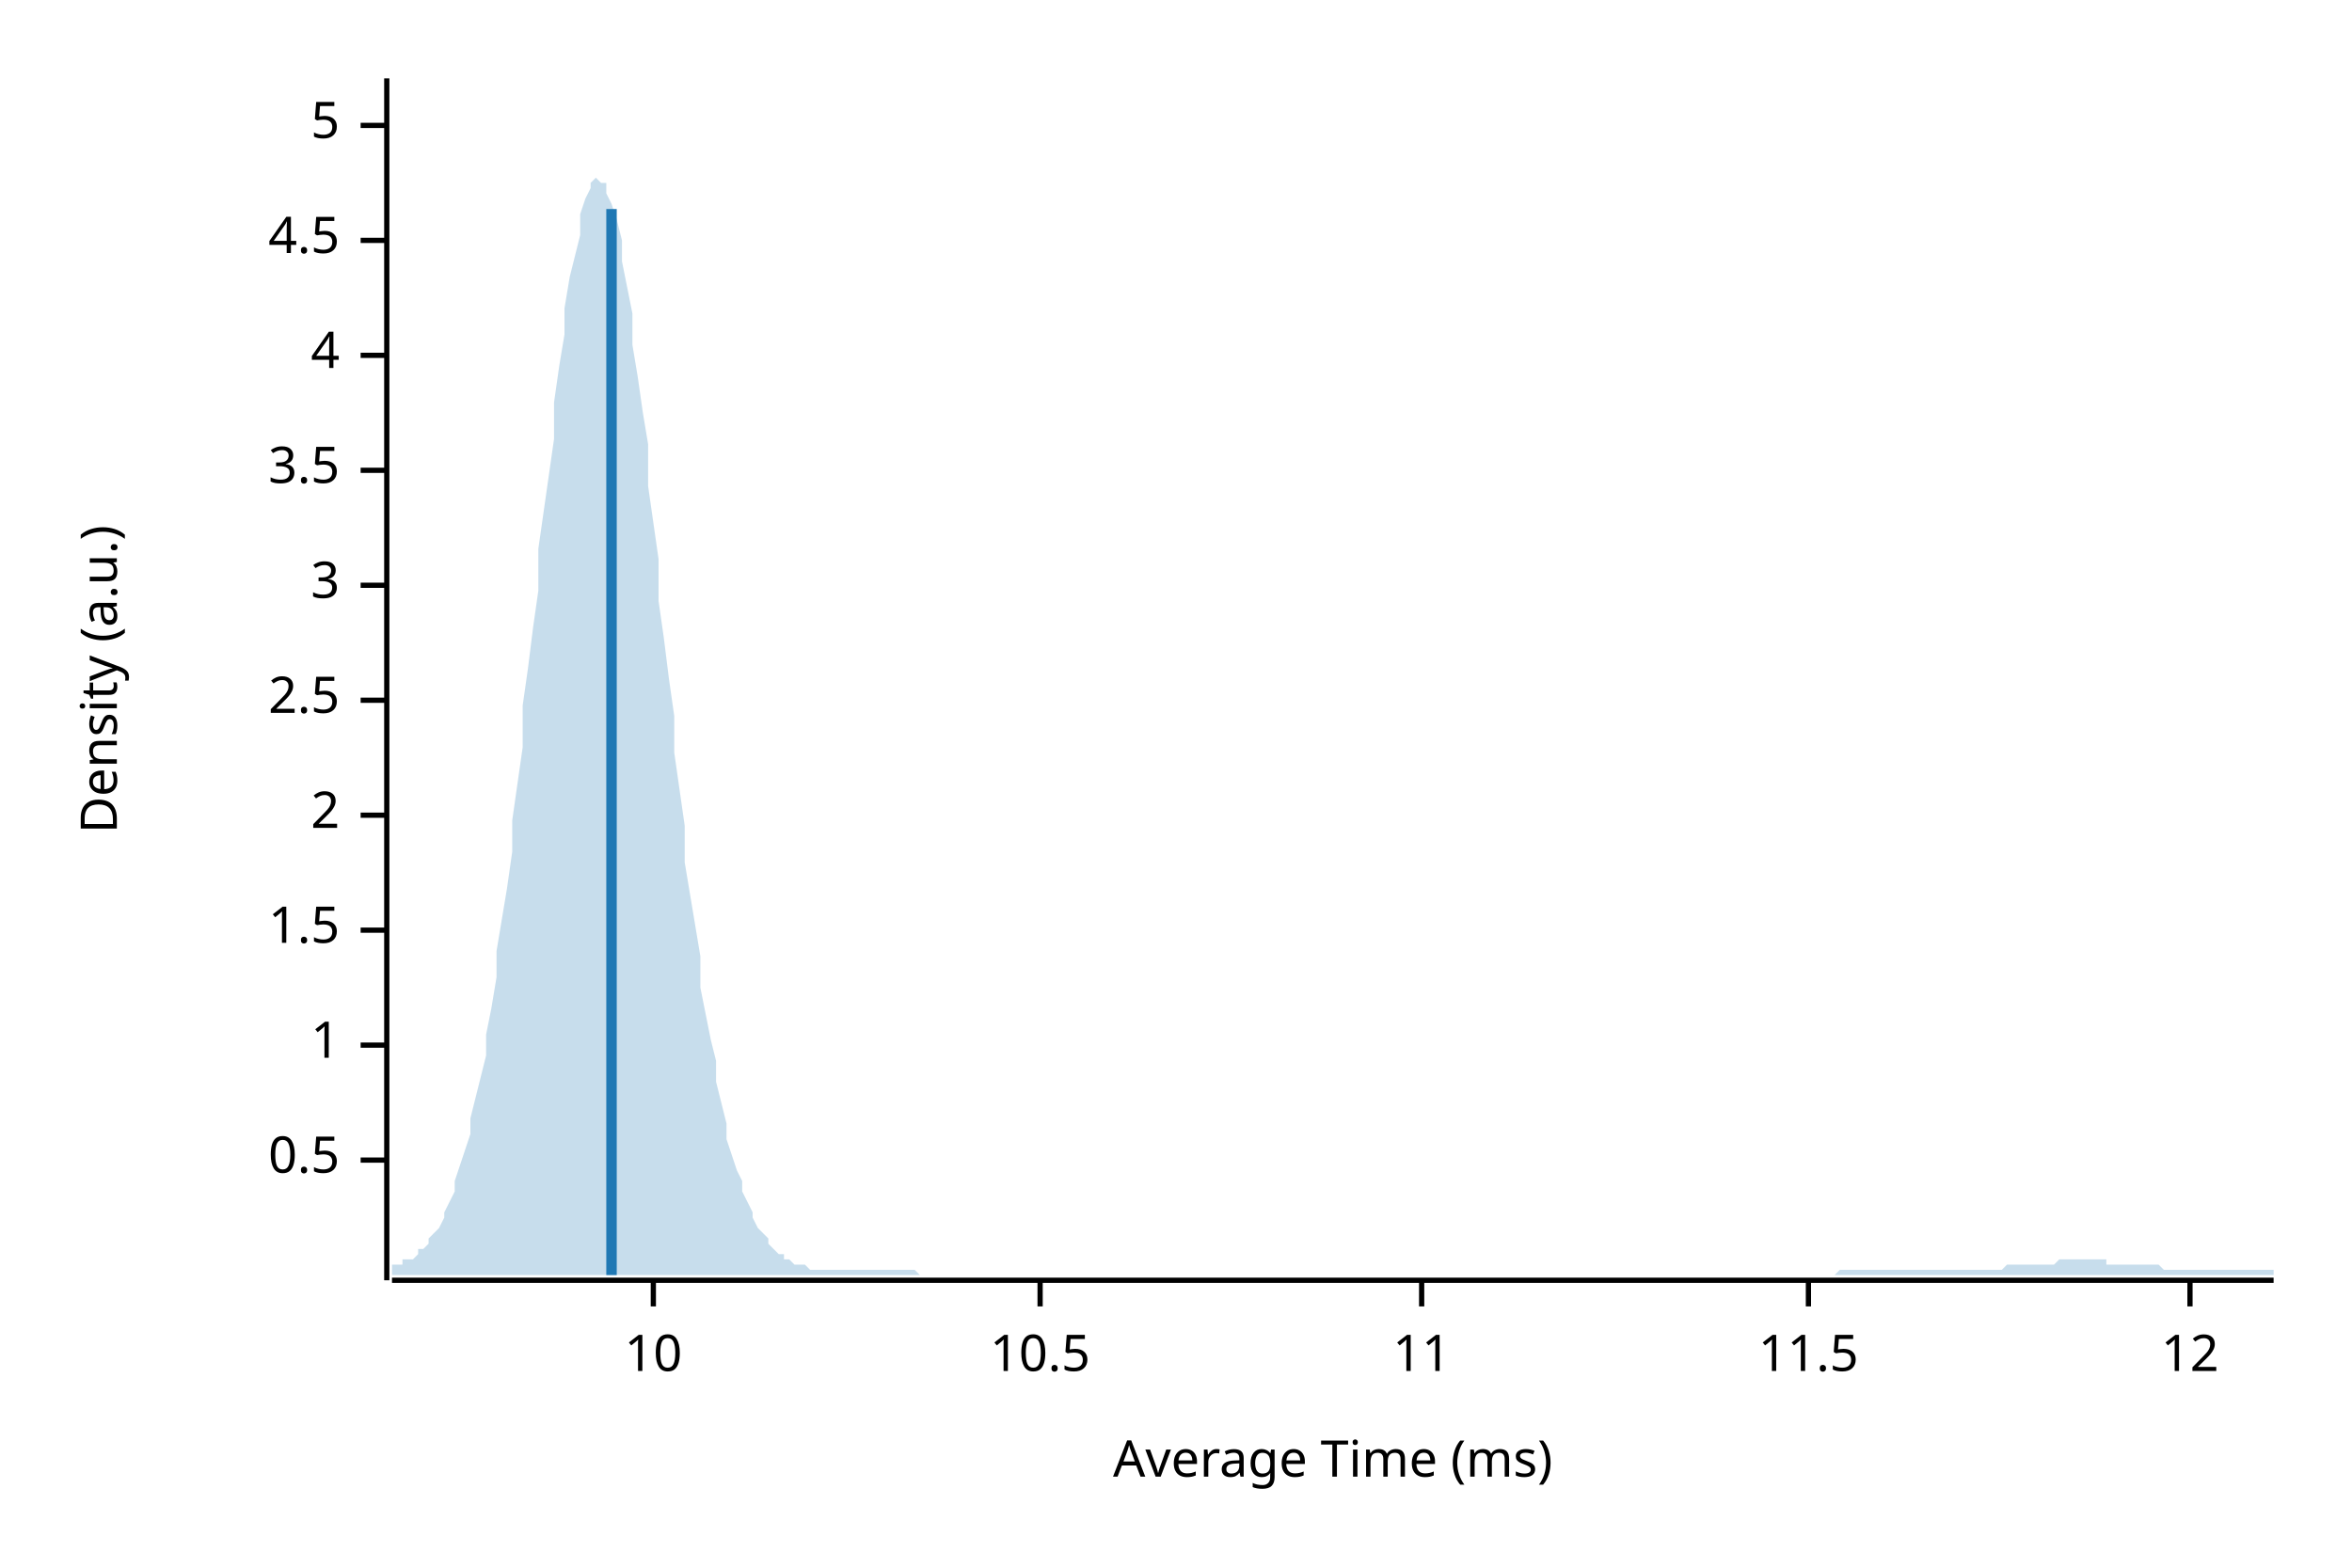
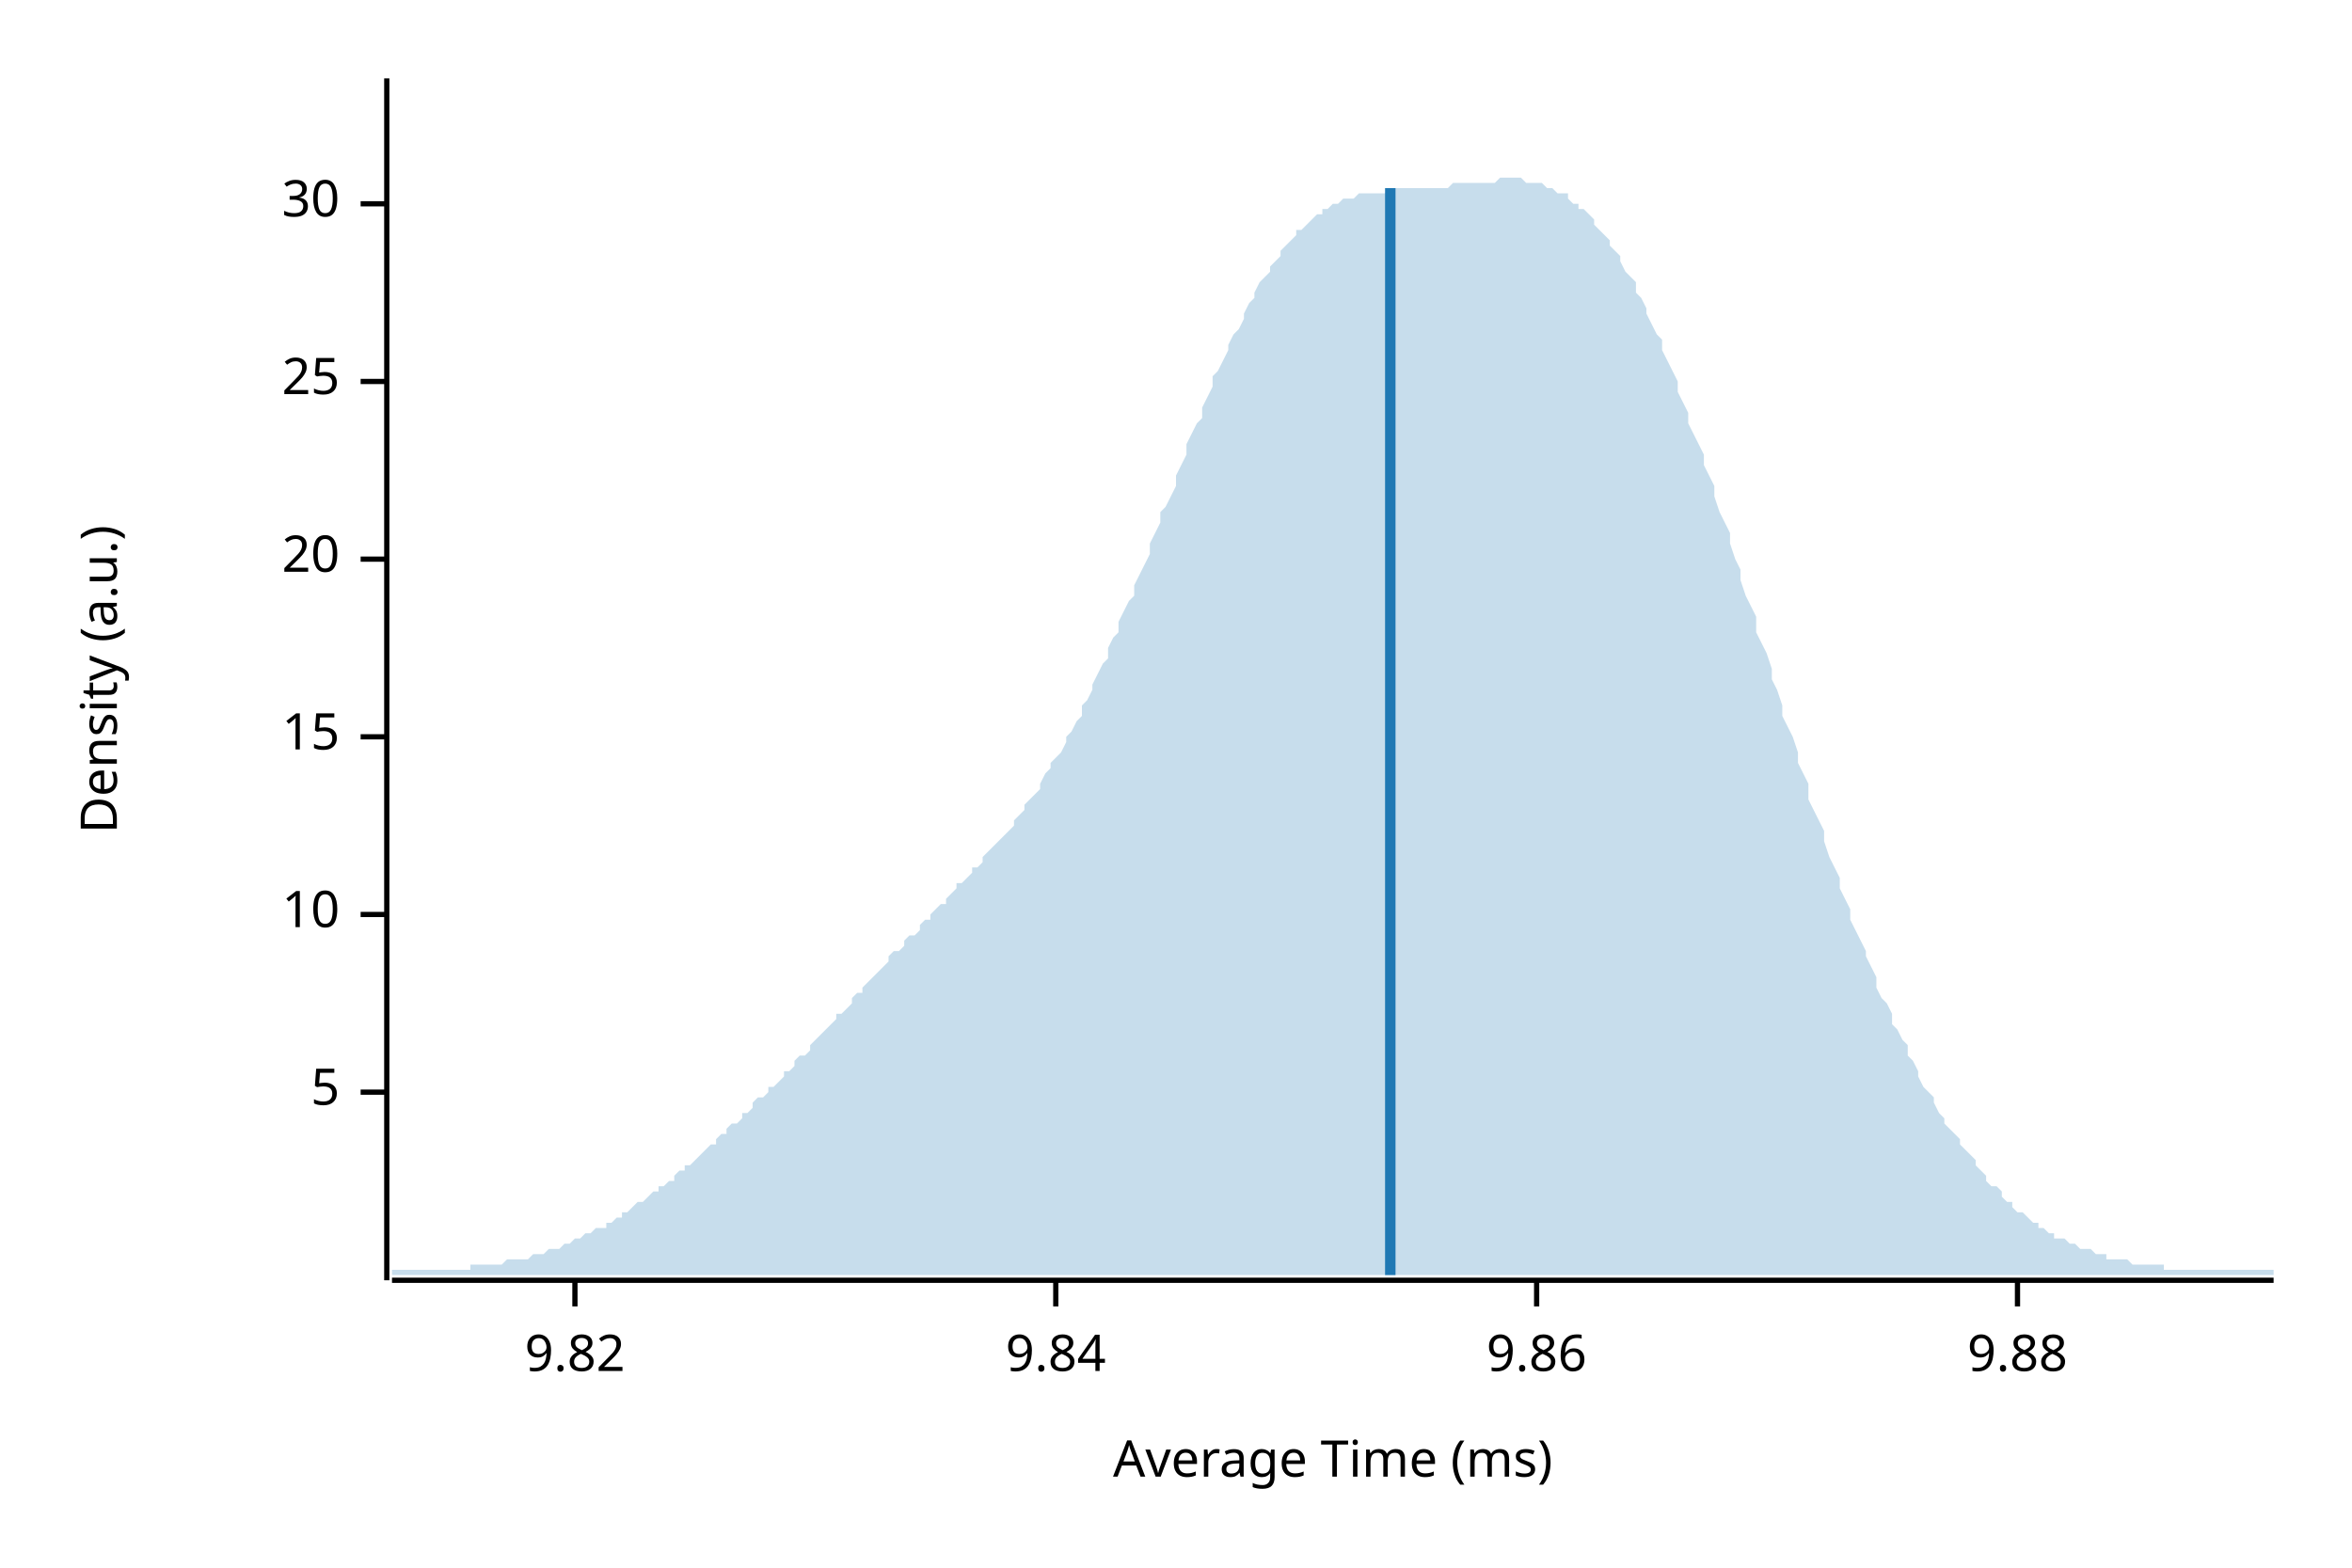
<svg xmlns="http://www.w3.org/2000/svg" width="450" height="300" viewBox="0 0 450 300">
  <text x="15" y="130" dy="0.76em" text-anchor="middle" font-family="sans-serif" font-size="9.677" opacity="1" fill="#000000" transform="rotate(270, 15, 130)">
Density (a.u.)
</text>
  <text x="255" y="285" dy="-0.5ex" text-anchor="middle" font-family="sans-serif" font-size="9.677" opacity="1" fill="#000000">
Average Time (ms)
</text>
  <polyline fill="none" opacity="1" stroke="#000000" stroke-width="1" points="74,15 74,245 " />
-   <text x="65" y="222" dy="0.5ex" text-anchor="end" font-family="sans-serif" font-size="9.677" opacity="1" fill="#000000">
- 0.5
- </text>
-   <polyline fill="none" opacity="1" stroke="#000000" stroke-width="1" points="69,222 74,222 " />
-   <text x="65" y="200" dy="0.5ex" text-anchor="end" font-family="sans-serif" font-size="9.677" opacity="1" fill="#000000">
- 1
- </text>
-   <polyline fill="none" opacity="1" stroke="#000000" stroke-width="1" points="69,200 74,200 " />
-   <text x="65" y="178" dy="0.5ex" text-anchor="end" font-family="sans-serif" font-size="9.677" opacity="1" fill="#000000">
- 1.5
- </text>
-   <polyline fill="none" opacity="1" stroke="#000000" stroke-width="1" points="69,178 74,178 " />
-   <text x="65" y="156" dy="0.5ex" text-anchor="end" font-family="sans-serif" font-size="9.677" opacity="1" fill="#000000">
- 2
- </text>
-   <polyline fill="none" opacity="1" stroke="#000000" stroke-width="1" points="69,156 74,156 " />
-   <text x="65" y="134" dy="0.5ex" text-anchor="end" font-family="sans-serif" font-size="9.677" opacity="1" fill="#000000">
- 2.5
- </text>
-   <polyline fill="none" opacity="1" stroke="#000000" stroke-width="1" points="69,134 74,134 " />
-   <text x="65" y="112" dy="0.5ex" text-anchor="end" font-family="sans-serif" font-size="9.677" opacity="1" fill="#000000">
- 3
- </text>
-   <polyline fill="none" opacity="1" stroke="#000000" stroke-width="1" points="69,112 74,112 " />
-   <text x="65" y="90" dy="0.5ex" text-anchor="end" font-family="sans-serif" font-size="9.677" opacity="1" fill="#000000">
- 3.5
- </text>
-   <polyline fill="none" opacity="1" stroke="#000000" stroke-width="1" points="69,90 74,90 " />
-   <text x="65" y="68" dy="0.5ex" text-anchor="end" font-family="sans-serif" font-size="9.677" opacity="1" fill="#000000">
- 4
- </text>
-   <polyline fill="none" opacity="1" stroke="#000000" stroke-width="1" points="69,68 74,68 " />
-   <text x="65" y="46" dy="0.5ex" text-anchor="end" font-family="sans-serif" font-size="9.677" opacity="1" fill="#000000">
- 4.5
- </text>
-   <polyline fill="none" opacity="1" stroke="#000000" stroke-width="1" points="69,46 74,46 " />
-   <text x="65" y="24" dy="0.5ex" text-anchor="end" font-family="sans-serif" font-size="9.677" opacity="1" fill="#000000">
+   <text x="65" y="209" dy="0.5ex" text-anchor="end" font-family="sans-serif" font-size="9.677" opacity="1" fill="#000000">
5
</text>
-   <polyline fill="none" opacity="1" stroke="#000000" stroke-width="1" points="69,24 74,24 " />
-   <polyline fill="none" opacity="1" stroke="#000000" stroke-width="1" points="75,245 435,245 " />
-   <text x="125" y="255" dy="0.76em" text-anchor="middle" font-family="sans-serif" font-size="9.677" opacity="1" fill="#000000">
+   <polyline fill="none" opacity="1" stroke="#000000" stroke-width="1" points="69,209 74,209 " />
+   <text x="65" y="175" dy="0.5ex" text-anchor="end" font-family="sans-serif" font-size="9.677" opacity="1" fill="#000000">
10
</text>
-   <polyline fill="none" opacity="1" stroke="#000000" stroke-width="1" points="125,245 125,250 " />
-   <text x="199" y="255" dy="0.76em" text-anchor="middle" font-family="sans-serif" font-size="9.677" opacity="1" fill="#000000">
- 10.5
+   <polyline fill="none" opacity="1" stroke="#000000" stroke-width="1" points="69,175 74,175 " />
+   <text x="65" y="141" dy="0.5ex" text-anchor="end" font-family="sans-serif" font-size="9.677" opacity="1" fill="#000000">
+ 15
</text>
-   <polyline fill="none" opacity="1" stroke="#000000" stroke-width="1" points="199,245 199,250 " />
-   <text x="272" y="255" dy="0.76em" text-anchor="middle" font-family="sans-serif" font-size="9.677" opacity="1" fill="#000000">
- 11
+   <polyline fill="none" opacity="1" stroke="#000000" stroke-width="1" points="69,141 74,141 " />
+   <text x="65" y="107" dy="0.5ex" text-anchor="end" font-family="sans-serif" font-size="9.677" opacity="1" fill="#000000">
+ 20
</text>
-   <polyline fill="none" opacity="1" stroke="#000000" stroke-width="1" points="272,245 272,250 " />
-   <text x="346" y="255" dy="0.76em" text-anchor="middle" font-family="sans-serif" font-size="9.677" opacity="1" fill="#000000">
- 11.5
+   <polyline fill="none" opacity="1" stroke="#000000" stroke-width="1" points="69,107 74,107 " />
+   <text x="65" y="73" dy="0.5ex" text-anchor="end" font-family="sans-serif" font-size="9.677" opacity="1" fill="#000000">
+ 25
</text>
-   <polyline fill="none" opacity="1" stroke="#000000" stroke-width="1" points="346,245 346,250 " />
-   <text x="419" y="255" dy="0.76em" text-anchor="middle" font-family="sans-serif" font-size="9.677" opacity="1" fill="#000000">
- 12
+   <polyline fill="none" opacity="1" stroke="#000000" stroke-width="1" points="69,73 74,73 " />
+   <text x="65" y="39" dy="0.5ex" text-anchor="end" font-family="sans-serif" font-size="9.677" opacity="1" fill="#000000">
+ 30
</text>
-   <polyline fill="none" opacity="1" stroke="#000000" stroke-width="1" points="419,245 419,250 " />
-   <polygon opacity="0.25" fill="#1F78B4" points="75,243 75,242 76,242 77,242 77,241 78,241 79,241 80,240 80,239 81,239 82,238 82,237 83,236 84,235 85,233 85,232 86,230 87,228 87,226 88,223 89,220 90,217 90,214 91,210 92,206 93,202 93,198 94,193 95,187 95,182 96,176 97,170 98,163 98,157 99,150 100,143 100,135 101,128 102,120 103,113 103,105 104,98 105,91 106,84 106,77 107,70 108,64 108,59 109,53 110,49 111,45 111,41 112,38 113,36 113,35 114,34 115,35 116,35 116,37 117,39 118,42 119,46 119,50 120,55 121,60 121,66 122,72 123,79 124,85 124,93 125,100 126,107 126,115 127,122 128,130 129,137 129,144 130,151 131,158 131,165 132,171 133,177 134,183 134,189 135,194 136,199 137,203 137,207 138,211 139,215 139,218 140,221 141,224 142,226 142,228 143,230 144,232 144,233 145,235 146,236 147,237 147,238 148,239 149,240 150,240 150,241 151,241 152,242 152,242 153,242 154,242 155,243 155,243 156,243 157,243 157,243 158,243 159,243 160,243 160,243 161,243 162,243 163,243 163,243 164,243 165,243 165,243 166,243 167,243 168,243 168,243 169,243 170,243 170,243 171,243 172,243 173,243 173,243 174,243 175,243 176,244 176,244 177,244 178,244 178,244 179,244 180,244 181,244 181,244 182,244 183,244 183,244 184,244 185,244 186,244 186,244 187,244 188,244 188,244 189,244 190,244 191,244 191,244 192,244 193,244 194,244 194,244 195,244 196,244 196,244 197,244 198,244 199,244 199,244 200,244 201,244 201,244 202,244 203,244 204,244 204,244 205,244 206,244 207,244 207,244 208,244 209,244 209,244 210,244 211,244 212,244 212,244 213,244 214,244 214,244 215,244 216,244 217,244 217,244 218,244 219,244 220,244 220,244 221,244 222,244 222,244 223,244 224,244 225,244 225,244 226,244 227,244 227,244 228,244 229,244 230,244 230,244 231,244 232,244 232,244 233,244 234,244 235,244 235,244 236,244 237,244 238,244 238,244 239,244 240,244 240,244 241,244 242,244 243,244 243,244 244,244 245,244 245,244 246,244 247,244 248,244 248,244 249,244 250,244 251,244 251,244 252,244 253,244 253,244 254,244 255,244 256,244 256,244 257,244 258,244 258,244 259,244 260,244 261,244 261,244 262,244 263,244 264,244 264,244 265,244 266,244 266,244 267,244 268,244 269,244 269,244 270,244 271,244 271,244 272,244 273,244 274,244 274,244 275,244 276,244 277,244 277,244 278,244 279,244 279,244 280,244 281,244 282,244 282,244 283,244 284,244 284,244 285,244 286,244 287,244 287,244 288,244 289,244 289,244 290,244 291,244 292,244 292,244 293,244 294,244 295,244 295,244 296,244 297,244 297,244 298,244 299,244 300,244 300,244 301,244 302,244 302,244 303,244 304,244 305,244 305,244 306,244 307,244 308,244 308,244 309,244 310,244 310,244 311,244 312,244 313,244 313,244 314,244 315,244 315,244 316,244 317,244 318,244 318,244 319,244 320,244 321,244 321,244 322,244 323,244 323,244 324,244 325,244 326,244 326,244 327,244 328,244 328,244 329,244 330,244 331,244 331,244 332,244 333,244 333,244 334,244 335,244 336,244 336,244 337,244 338,244 339,244 339,244 340,244 341,244 341,244 342,244 343,244 344,244 344,244 345,244 346,244 346,244 347,244 348,244 349,244 349,244 350,244 351,244 352,243 352,243 353,243 354,243 354,243 355,243 356,243 357,243 357,243 358,243 359,243 359,243 360,243 361,243 362,243 362,243 363,243 364,243 365,243 365,243 366,243 367,243 367,243 368,243 369,243 370,243 370,243 371,243 372,243 372,243 373,243 374,243 375,243 375,243 376,243 377,243 378,243 378,243 379,243 380,243 380,243 381,243 382,243 383,243 383,243 384,242 385,242 385,242 386,242 387,242 388,242 388,242 389,242 390,242 390,242 391,242 392,242 393,242 393,242 394,241 395,241 396,241 396,241 397,241 398,241 398,241 399,241 400,241 401,241 401,241 402,241 403,241 403,242 404,242 405,242 406,242 406,242 407,242 408,242 409,242 409,242 410,242 411,242 411,242 412,242 413,242 414,243 414,243 415,243 416,243 416,243 417,243 418,243 419,243 419,243 420,243 421,243 422,243 422,243 423,243 424,243 424,243 425,243 426,243 427,243 427,243 428,243 429,243 429,243 430,243 431,243 432,243 432,243 433,243 434,243 435,243 435,244 75,244 " />
-   <polyline fill="none" opacity="1" stroke="#1F78B4" stroke-width="2" points="117,244 117,40 " />
+   <polyline fill="none" opacity="1" stroke="#000000" stroke-width="1" points="69,39 74,39 " />
+   <polyline fill="none" opacity="1" stroke="#000000" stroke-width="1" points="75,245 435,245 " />
+   <text x="110" y="255" dy="0.76em" text-anchor="middle" font-family="sans-serif" font-size="9.677" opacity="1" fill="#000000">
+ 9.82
+ </text>
+   <polyline fill="none" opacity="1" stroke="#000000" stroke-width="1" points="110,245 110,250 " />
+   <text x="202" y="255" dy="0.76em" text-anchor="middle" font-family="sans-serif" font-size="9.677" opacity="1" fill="#000000">
+ 9.84
+ </text>
+   <polyline fill="none" opacity="1" stroke="#000000" stroke-width="1" points="202,245 202,250 " />
+   <text x="294" y="255" dy="0.76em" text-anchor="middle" font-family="sans-serif" font-size="9.677" opacity="1" fill="#000000">
+ 9.86
+ </text>
+   <polyline fill="none" opacity="1" stroke="#000000" stroke-width="1" points="294,245 294,250 " />
+   <text x="386" y="255" dy="0.76em" text-anchor="middle" font-family="sans-serif" font-size="9.677" opacity="1" fill="#000000">
+ 9.88
+ </text>
+   <polyline fill="none" opacity="1" stroke="#000000" stroke-width="1" points="386,245 386,250 " />
+   <polygon opacity="0.25" fill="#1F78B4" points="75,243 75,243 76,243 77,243 77,243 78,243 79,243 80,243 80,243 81,243 82,243 82,243 83,243 84,243 85,243 85,243 86,243 87,243 87,243 88,243 89,243 90,243 90,242 91,242 92,242 93,242 93,242 94,242 95,242 95,242 96,242 97,241 98,241 98,241 99,241 100,241 100,241 101,241 102,240 103,240 103,240 104,240 105,239 106,239 106,239 107,239 108,238 108,238 109,238 110,237 111,237 111,237 112,236 113,236 113,236 114,235 115,235 116,235 116,234 117,234 118,233 119,233 119,232 120,232 121,231 121,231 122,230 123,230 124,229 124,229 125,228 126,228 126,227 127,227 128,226 129,226 129,225 130,224 131,224 131,223 132,223 133,222 134,221 134,221 135,220 136,219 137,219 137,218 138,217 139,217 139,216 140,215 141,215 142,214 142,213 143,213 144,212 144,211 145,210 146,210 147,209 147,208 148,208 149,207 150,206 150,205 151,205 152,204 152,203 153,202 154,202 155,201 155,200 156,199 157,198 157,198 158,197 159,196 160,195 160,194 161,194 162,193 163,192 163,191 164,190 165,190 165,189 166,188 167,187 168,186 168,186 169,185 170,184 170,183 171,182 172,182 173,181 173,180 174,179 175,179 176,178 176,177 177,176 178,176 178,175 179,174 180,173 181,173 181,172 182,171 183,170 183,169 184,169 185,168 186,167 186,166 187,166 188,165 188,164 189,163 190,162 191,161 191,161 192,160 193,159 194,158 194,157 195,156 196,155 196,154 197,153 198,152 199,151 199,150 200,148 201,147 201,146 202,145 203,144 204,142 204,141 205,140 206,138 207,137 207,135 208,134 209,132 209,131 210,129 211,127 212,126 212,124 213,122 214,121 214,119 215,117 216,115 217,114 217,112 218,110 219,108 220,106 220,104 221,102 222,100 222,98 223,97 224,95 225,93 225,91 226,89 227,87 227,85 228,83 229,81 230,80 230,78 231,76 232,74 232,72 233,71 234,69 235,67 235,66 236,64 237,63 238,61 238,60 239,58 240,57 240,56 241,54 242,53 243,52 243,51 244,50 245,49 245,48 246,47 247,46 248,45 248,44 249,44 250,43 251,42 251,42 252,41 253,41 253,40 254,40 255,39 256,39 256,39 257,38 258,38 258,38 259,38 260,37 261,37 261,37 262,37 263,37 264,37 264,37 265,37 266,36 266,36 267,36 268,36 269,36 269,36 270,36 271,36 271,36 272,36 273,36 274,36 274,36 275,36 276,36 277,36 277,36 278,35 279,35 279,35 280,35 281,35 282,35 282,35 283,35 284,35 284,35 285,35 286,35 287,34 287,34 288,34 289,34 289,34 290,34 291,34 292,35 292,35 293,35 294,35 295,35 295,35 296,36 297,36 297,36 298,37 299,37 300,37 300,38 301,39 302,39 302,40 303,40 304,41 305,42 305,43 306,44 307,45 308,46 308,47 309,48 310,49 310,50 311,52 312,53 313,54 313,56 314,57 315,59 315,60 316,62 317,64 318,65 318,67 319,69 320,71 321,73 321,75 322,77 323,79 323,81 324,83 325,85 326,87 326,89 327,91 328,93 328,95 329,98 330,100 331,102 331,104 332,107 333,109 333,111 334,114 335,116 336,118 336,121 337,123 338,125 339,128 339,130 340,132 341,135 341,137 342,139 343,141 344,144 344,146 345,148 346,150 346,153 347,155 348,157 349,159 349,161 350,164 351,166 352,168 352,170 353,172 354,174 354,176 355,178 356,180 357,182 357,183 358,185 359,187 359,189 360,191 361,192 362,194 362,196 363,197 364,199 365,200 365,202 366,203 367,205 367,206 368,208 369,209 370,210 370,211 371,213 372,214 372,215 373,216 374,217 375,218 375,219 376,220 377,221 378,222 378,223 379,224 380,225 380,226 381,227 382,227 383,228 383,229 384,230 385,230 385,231 386,232 387,232 388,233 388,233 389,234 390,234 390,235 391,235 392,236 393,236 393,237 394,237 395,237 396,238 396,238 397,238 398,239 398,239 399,239 400,239 401,240 401,240 402,240 403,240 403,241 404,241 405,241 406,241 406,241 407,241 408,242 409,242 409,242 410,242 411,242 411,242 412,242 413,242 414,242 414,243 415,243 416,243 416,243 417,243 418,243 419,243 419,243 420,243 421,243 422,243 422,243 423,243 424,243 424,243 425,243 426,243 427,243 427,243 428,243 429,243 429,243 430,243 431,243 432,243 432,243 433,243 434,243 435,243 435,244 75,244 " />
+   <polyline fill="none" opacity="1" stroke="#1F78B4" stroke-width="2" points="266,244 266,36 " />
</svg>
